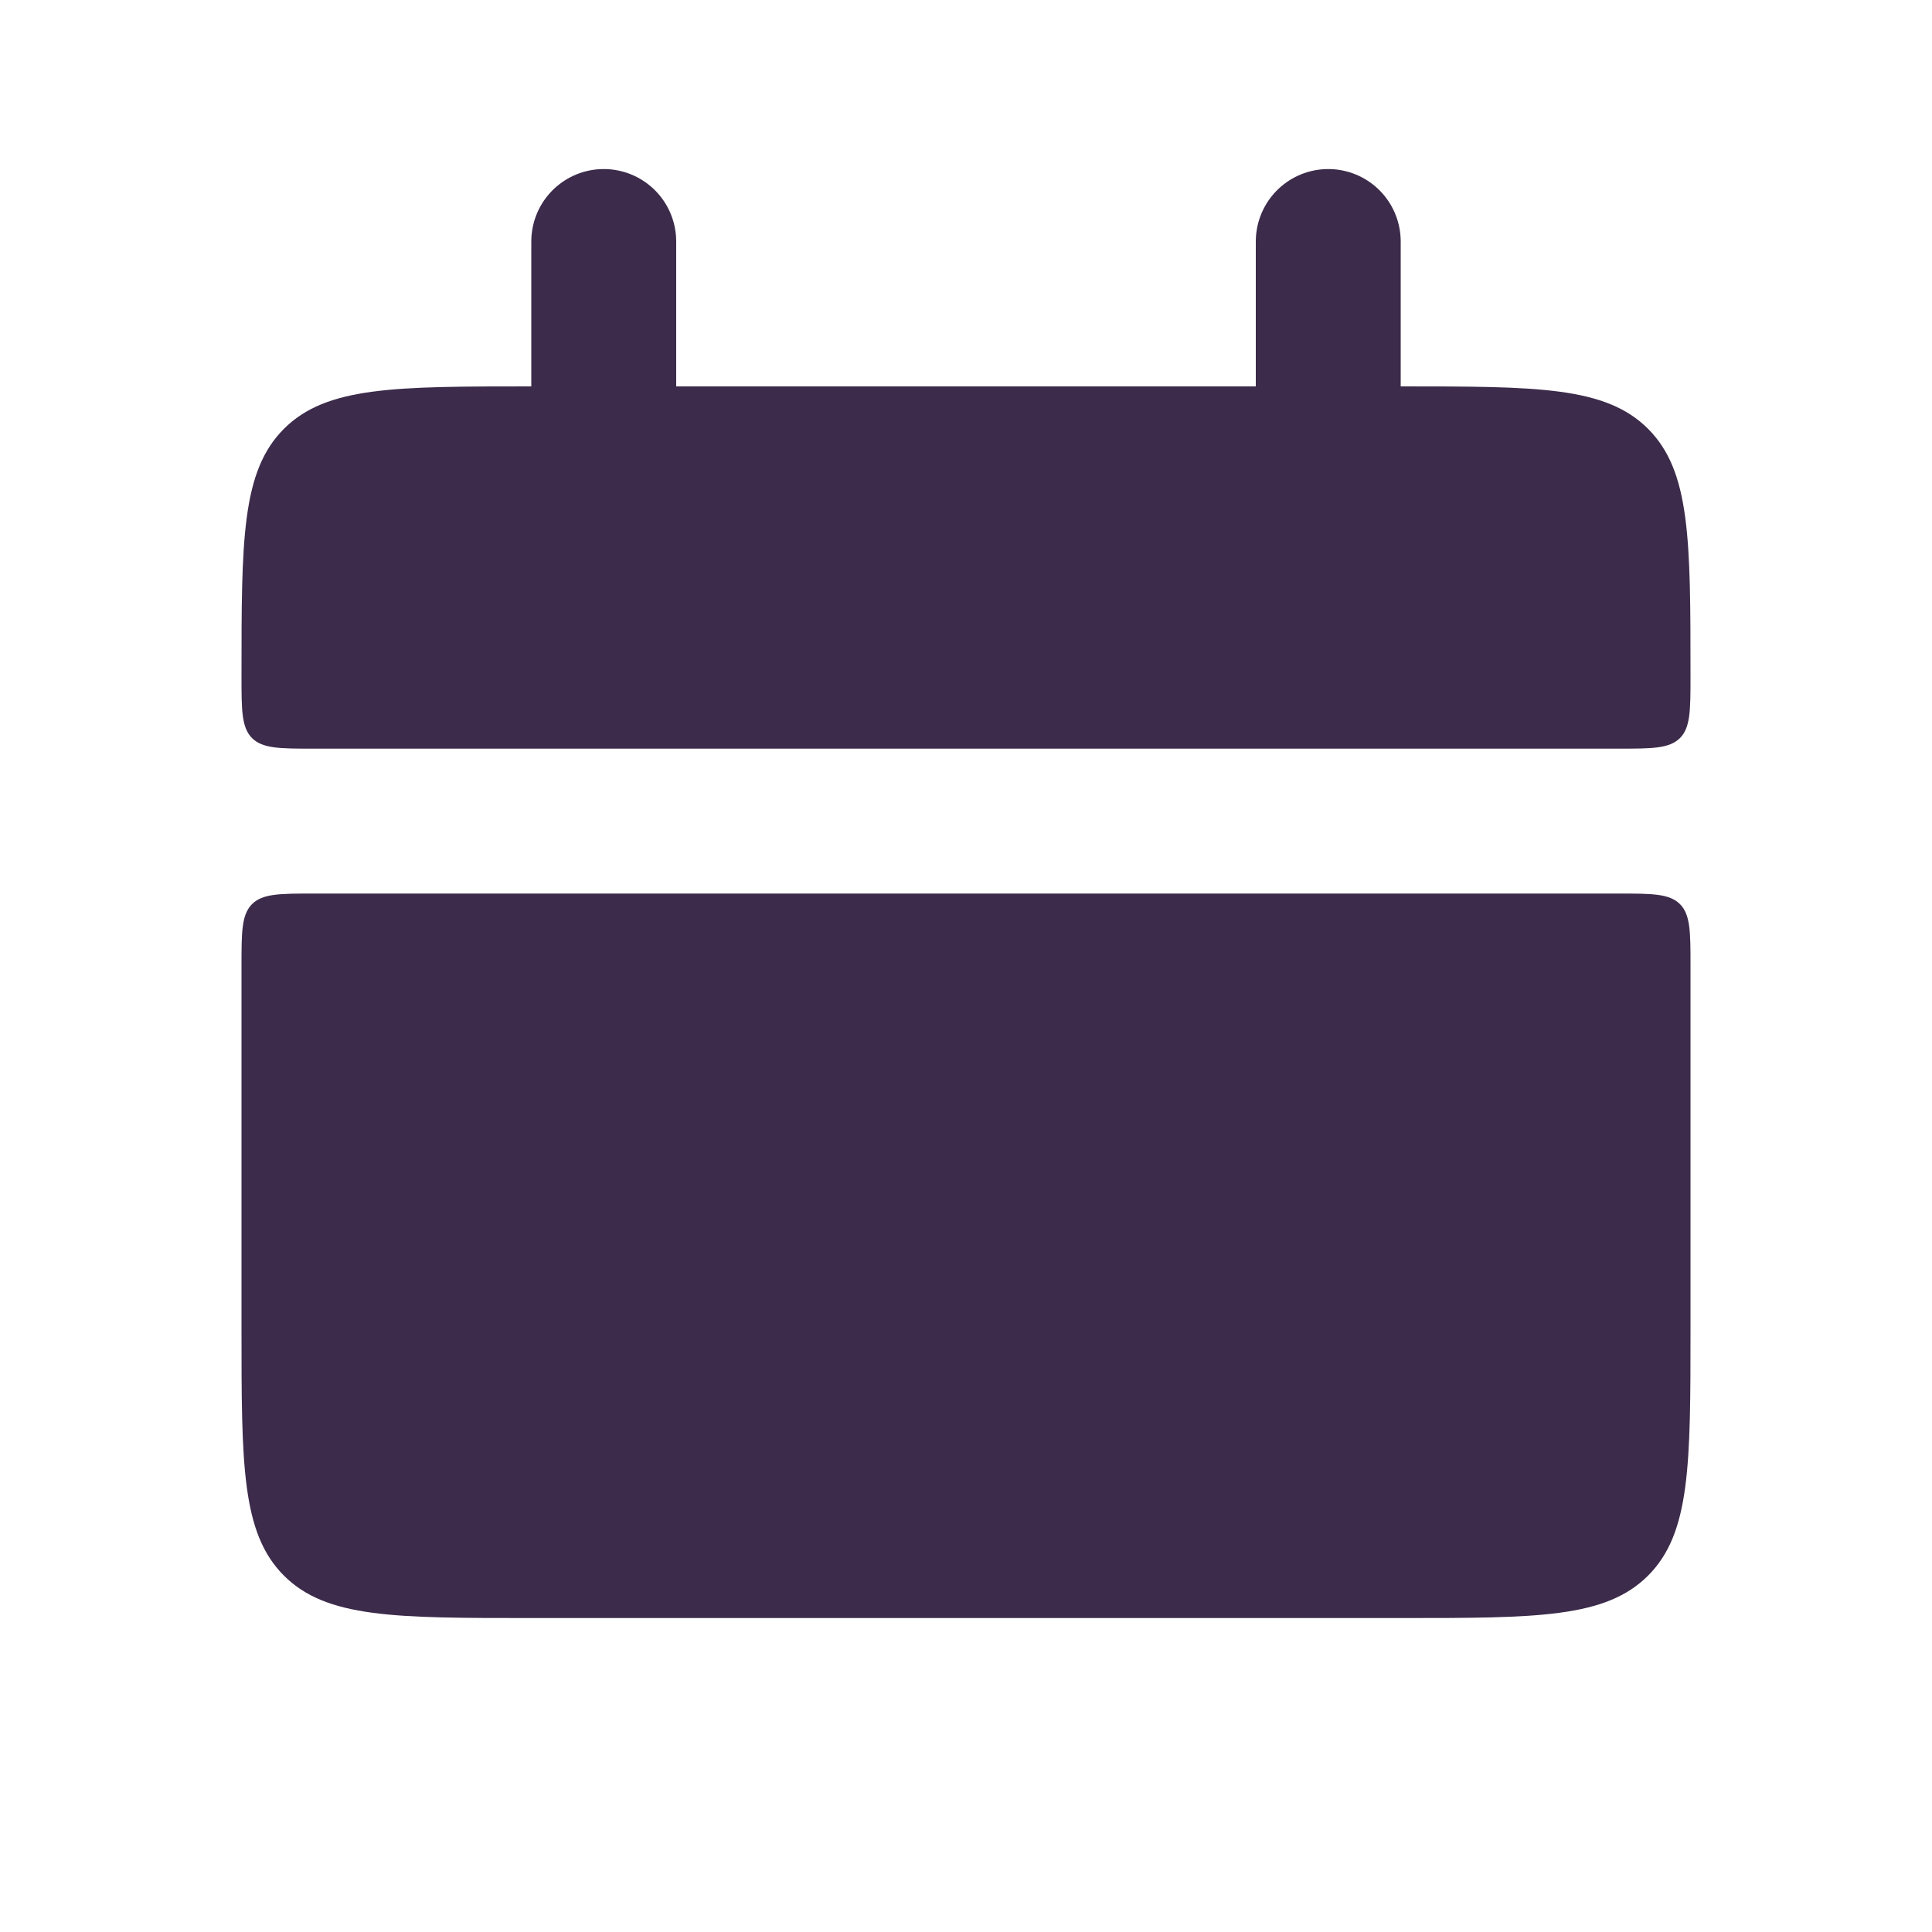
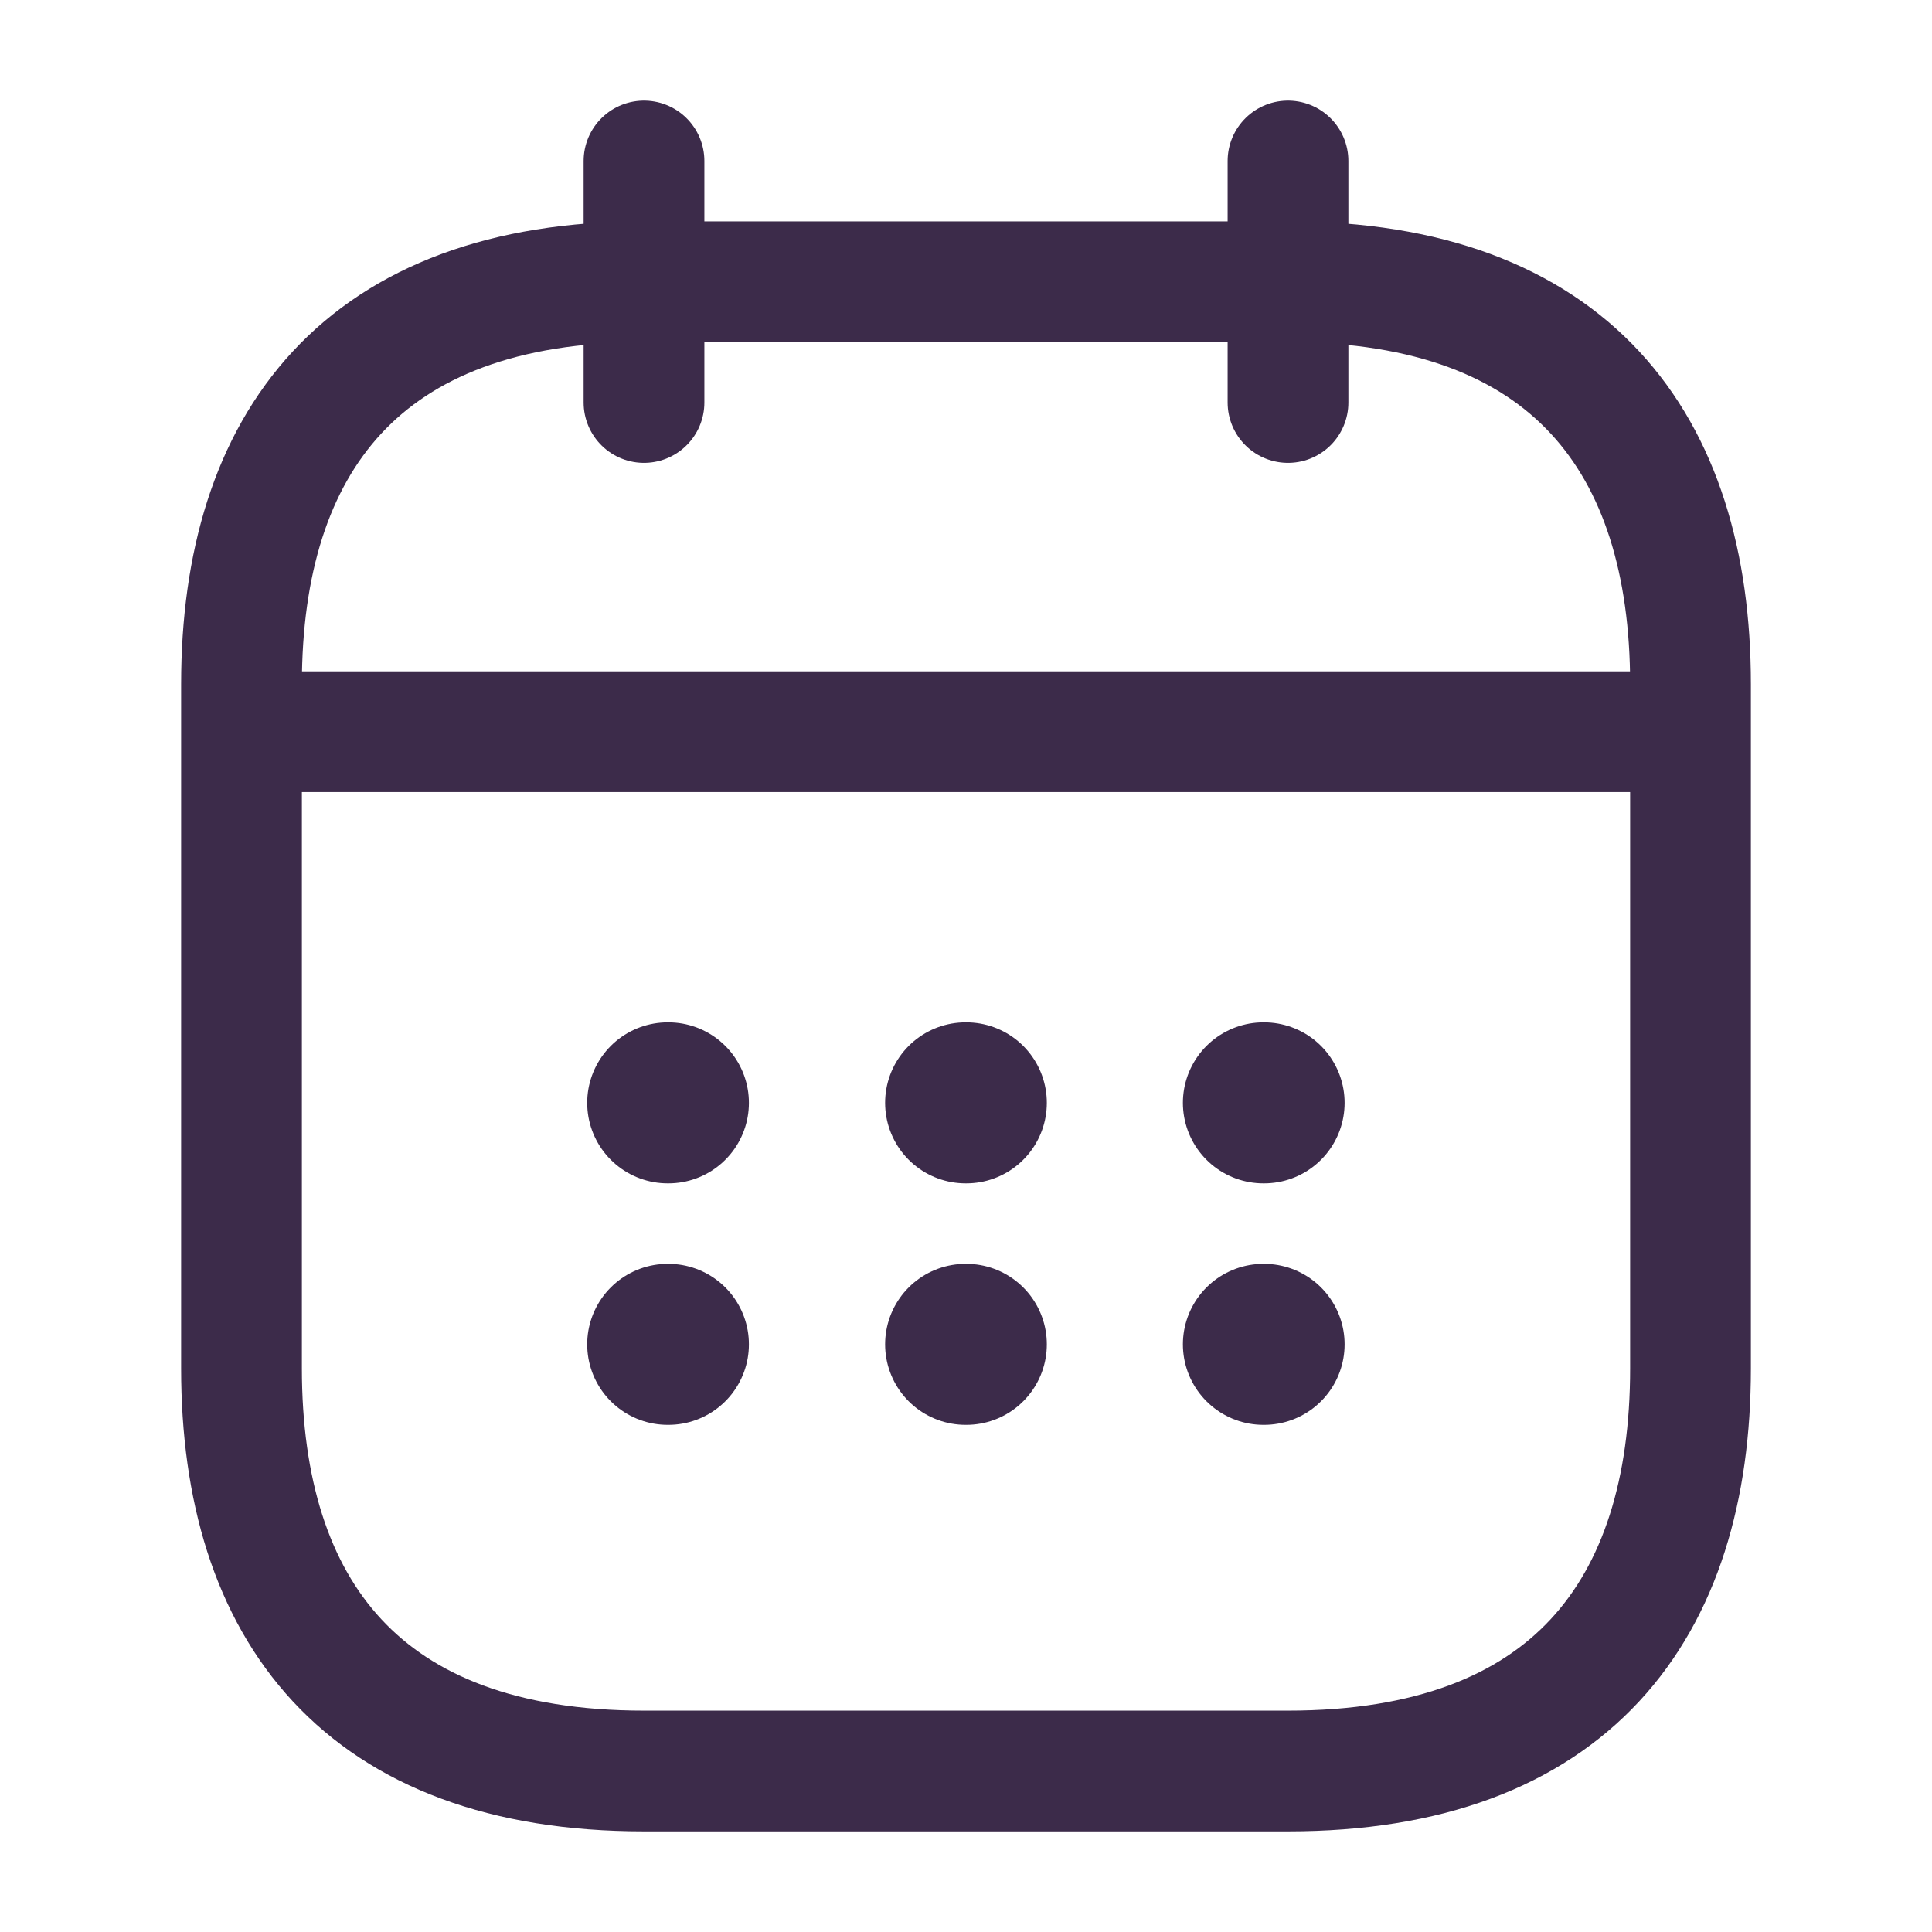
- <svg xmlns="http://www.w3.org/2000/svg" width="24" height="24" viewBox="0 0 24 24" fill="none">
-   <path d="M3 8.4C3 6.703 3 5.855 3.527 5.327C4.055 4.8 4.903 4.8 6.6 4.8H17.4C19.097 4.8 19.945 4.8 20.473 5.327C21 5.855 21 6.703 21 8.4C21 8.824 21 9.036 20.869 9.169C20.736 9.3 20.523 9.3 20.1 9.3H3.9C3.476 9.3 3.264 9.3 3.131 9.169C3 9.036 3 8.823 3 8.4ZM3 16.5C3 18.197 3 19.045 3.527 19.573C4.055 20.1 4.903 20.1 6.6 20.1H17.4C19.097 20.1 19.945 20.1 20.473 19.573C21 19.045 21 18.197 21 16.5V12C21 11.576 21 11.364 20.869 11.231C20.736 11.1 20.523 11.1 20.1 11.1H3.9C3.476 11.1 3.264 11.1 3.131 11.231C3 11.364 3 11.577 3 12V16.5Z" fill="#3C2B4A" />
-   <path d="M7.5 3V5.7M16.5 3V5.7" stroke="#3C2B4A" stroke-width="1.8" stroke-linecap="round" />
+ <svg xmlns="http://www.w3.org/2000/svg" width="30" height="30" viewBox="0 0 30 30" fill="none">
+   <path d="M10 2.5V6.25" stroke="#3C2B4A" stroke-width="1.875" stroke-miterlimit="10" stroke-linecap="round" stroke-linejoin="round" />
+   <path d="M20 2.5V6.25" stroke="#3C2B4A" stroke-width="1.875" stroke-miterlimit="10" stroke-linecap="round" stroke-linejoin="round" />
+   <path d="M4.375 11.362H25.625" stroke="#3C2B4A" stroke-width="1.875" stroke-miterlimit="10" stroke-linecap="round" stroke-linejoin="round" />
+   <path d="M26.25 10.625V21.25C26.25 25 24.375 27.5 20 27.5H10C5.625 27.5 3.75 25 3.75 21.25V10.625C3.75 6.875 5.625 4.375 10 4.375H20C24.375 4.375 26.25 6.875 26.25 10.625Z" stroke="#3C2B4A" stroke-width="1.875" stroke-miterlimit="10" stroke-linecap="round" stroke-linejoin="round" />
+   <path d="M19.618 17.125H19.629" stroke="#3C2B4A" stroke-width="2.5" stroke-linecap="round" stroke-linejoin="round" />
+   <path d="M19.618 20.875H19.629" stroke="#3C2B4A" stroke-width="2.5" stroke-linecap="round" stroke-linejoin="round" />
+   <path d="M14.994 17.125H15.005" stroke="#3C2B4A" stroke-width="2.5" stroke-linecap="round" stroke-linejoin="round" />
+   <path d="M14.994 20.875H15.005" stroke="#3C2B4A" stroke-width="2.5" stroke-linecap="round" stroke-linejoin="round" />
+   <path d="M10.368 17.125H10.379" stroke="#3C2B4A" stroke-width="2.5" stroke-linecap="round" stroke-linejoin="round" />
+   <path d="M10.368 20.875H10.379" stroke="#3C2B4A" stroke-width="2.5" stroke-linecap="round" stroke-linejoin="round" />
</svg>
